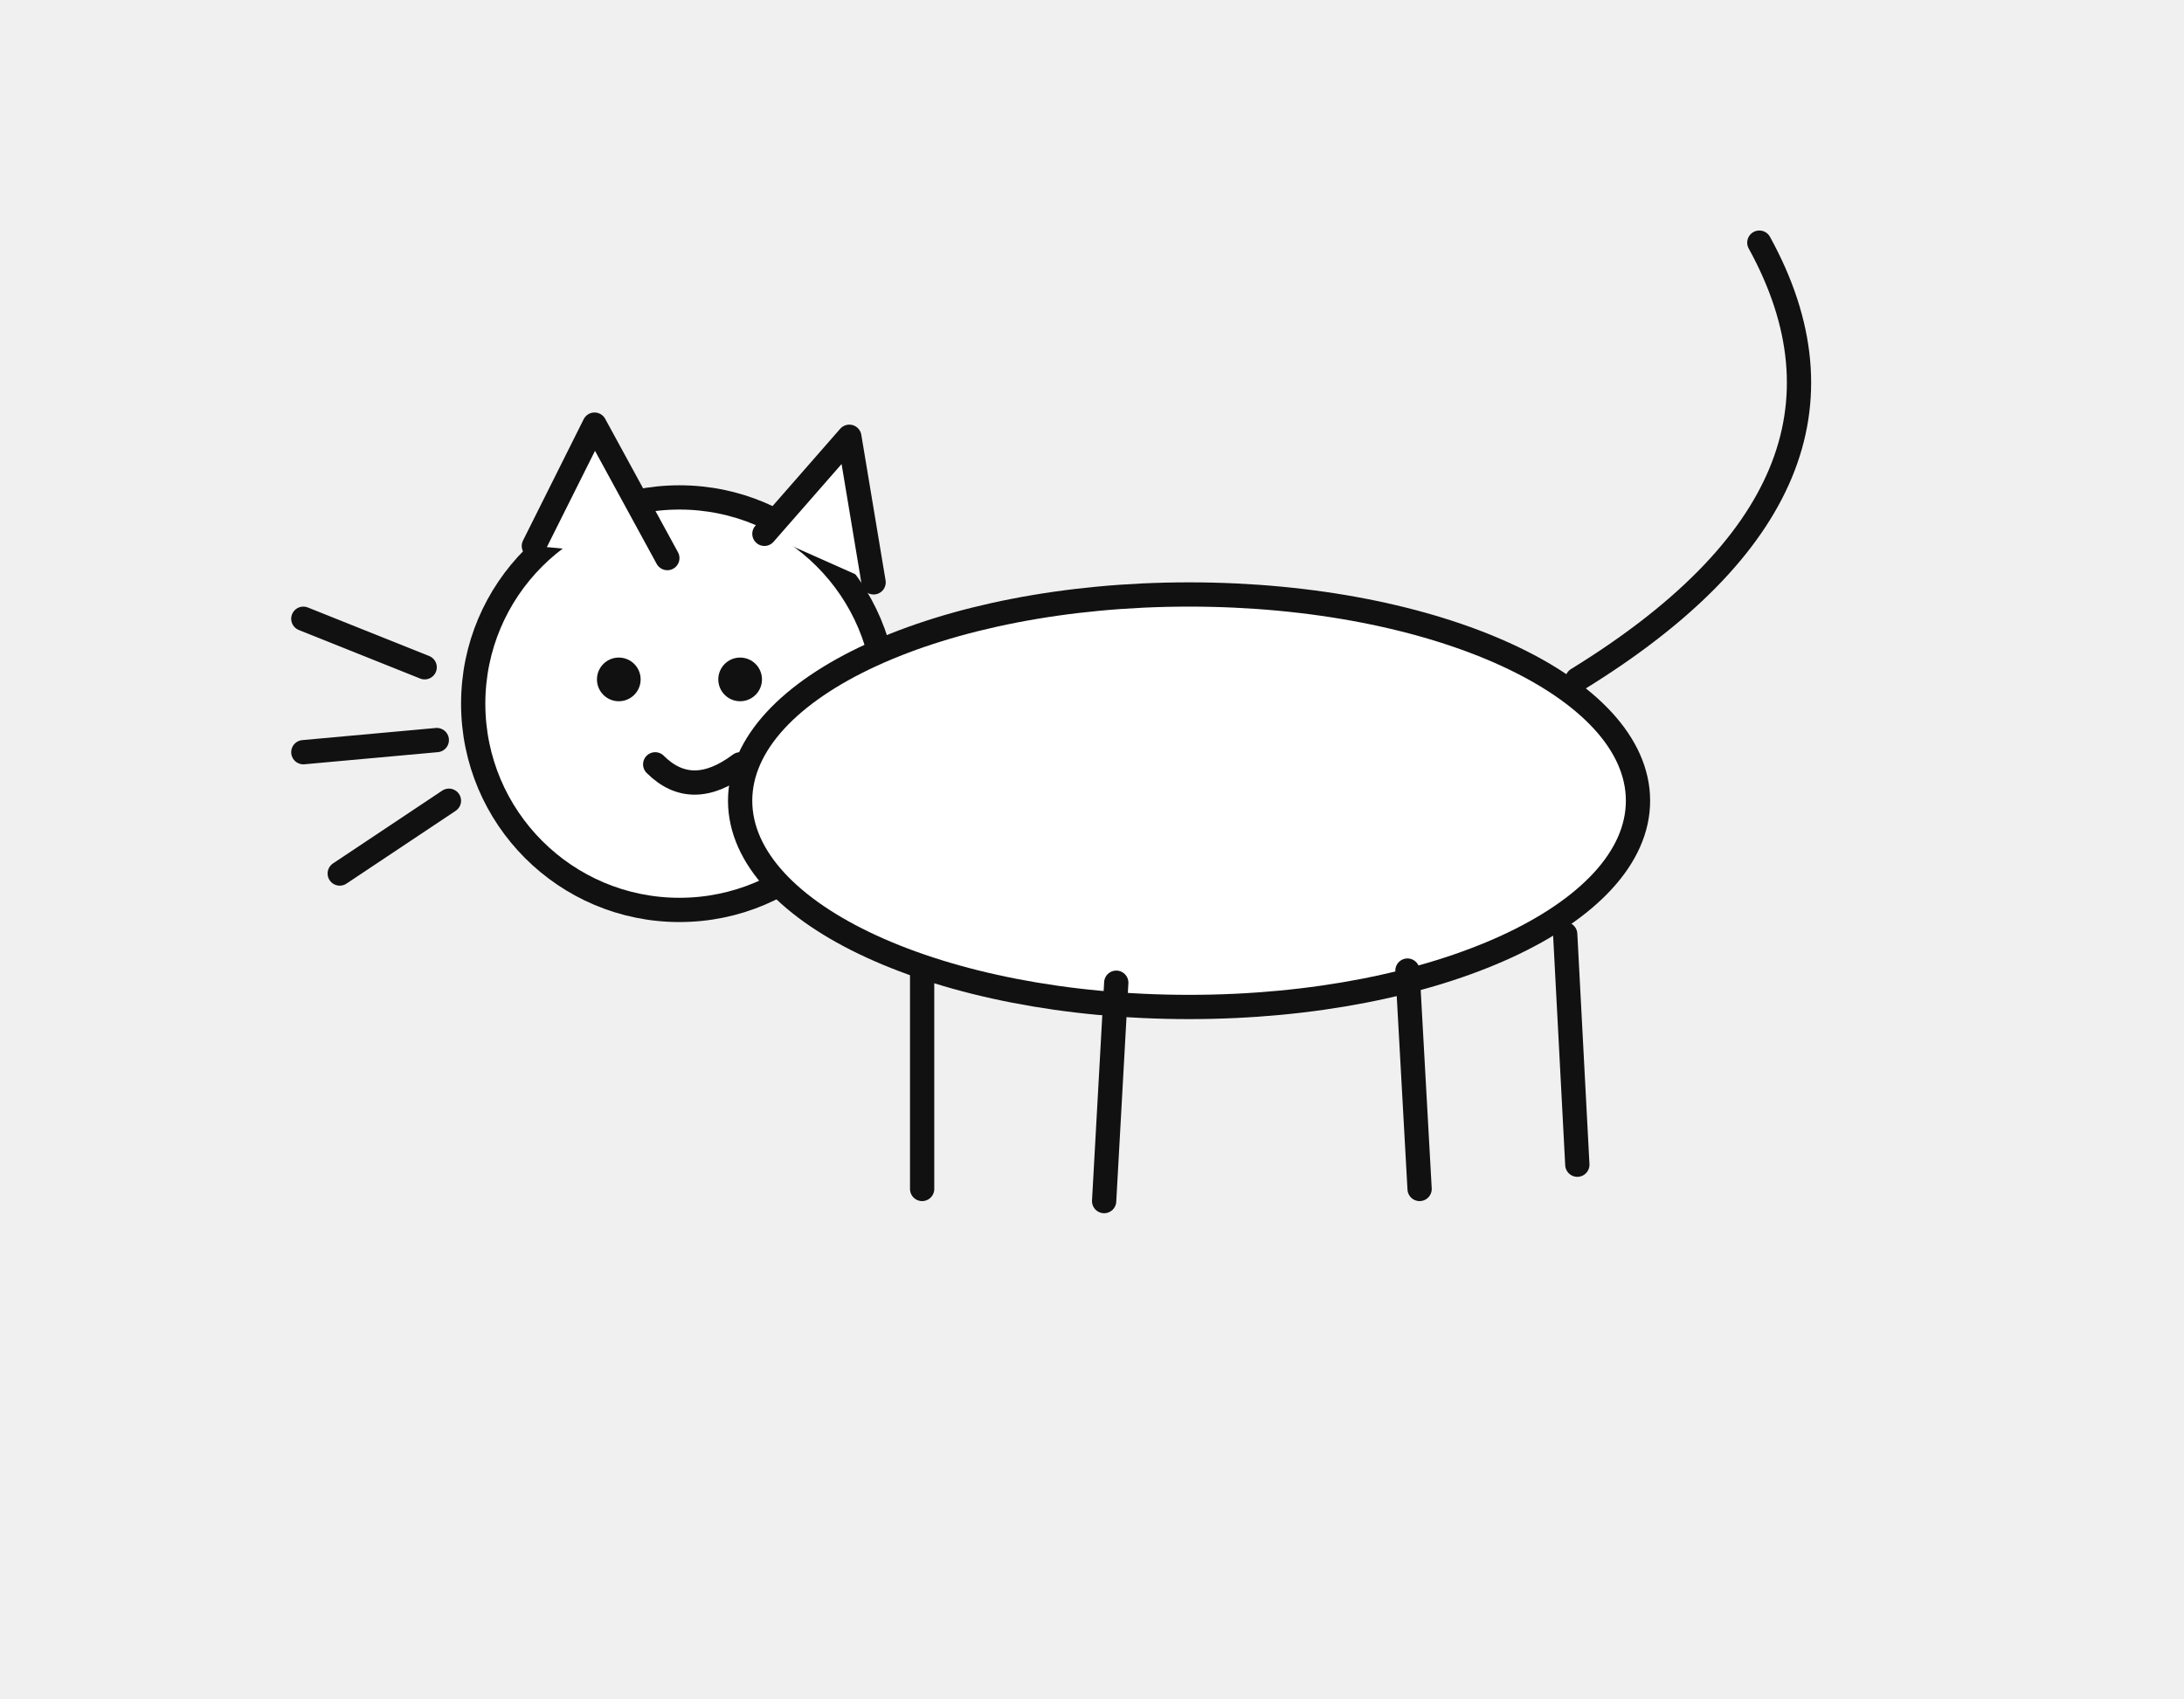
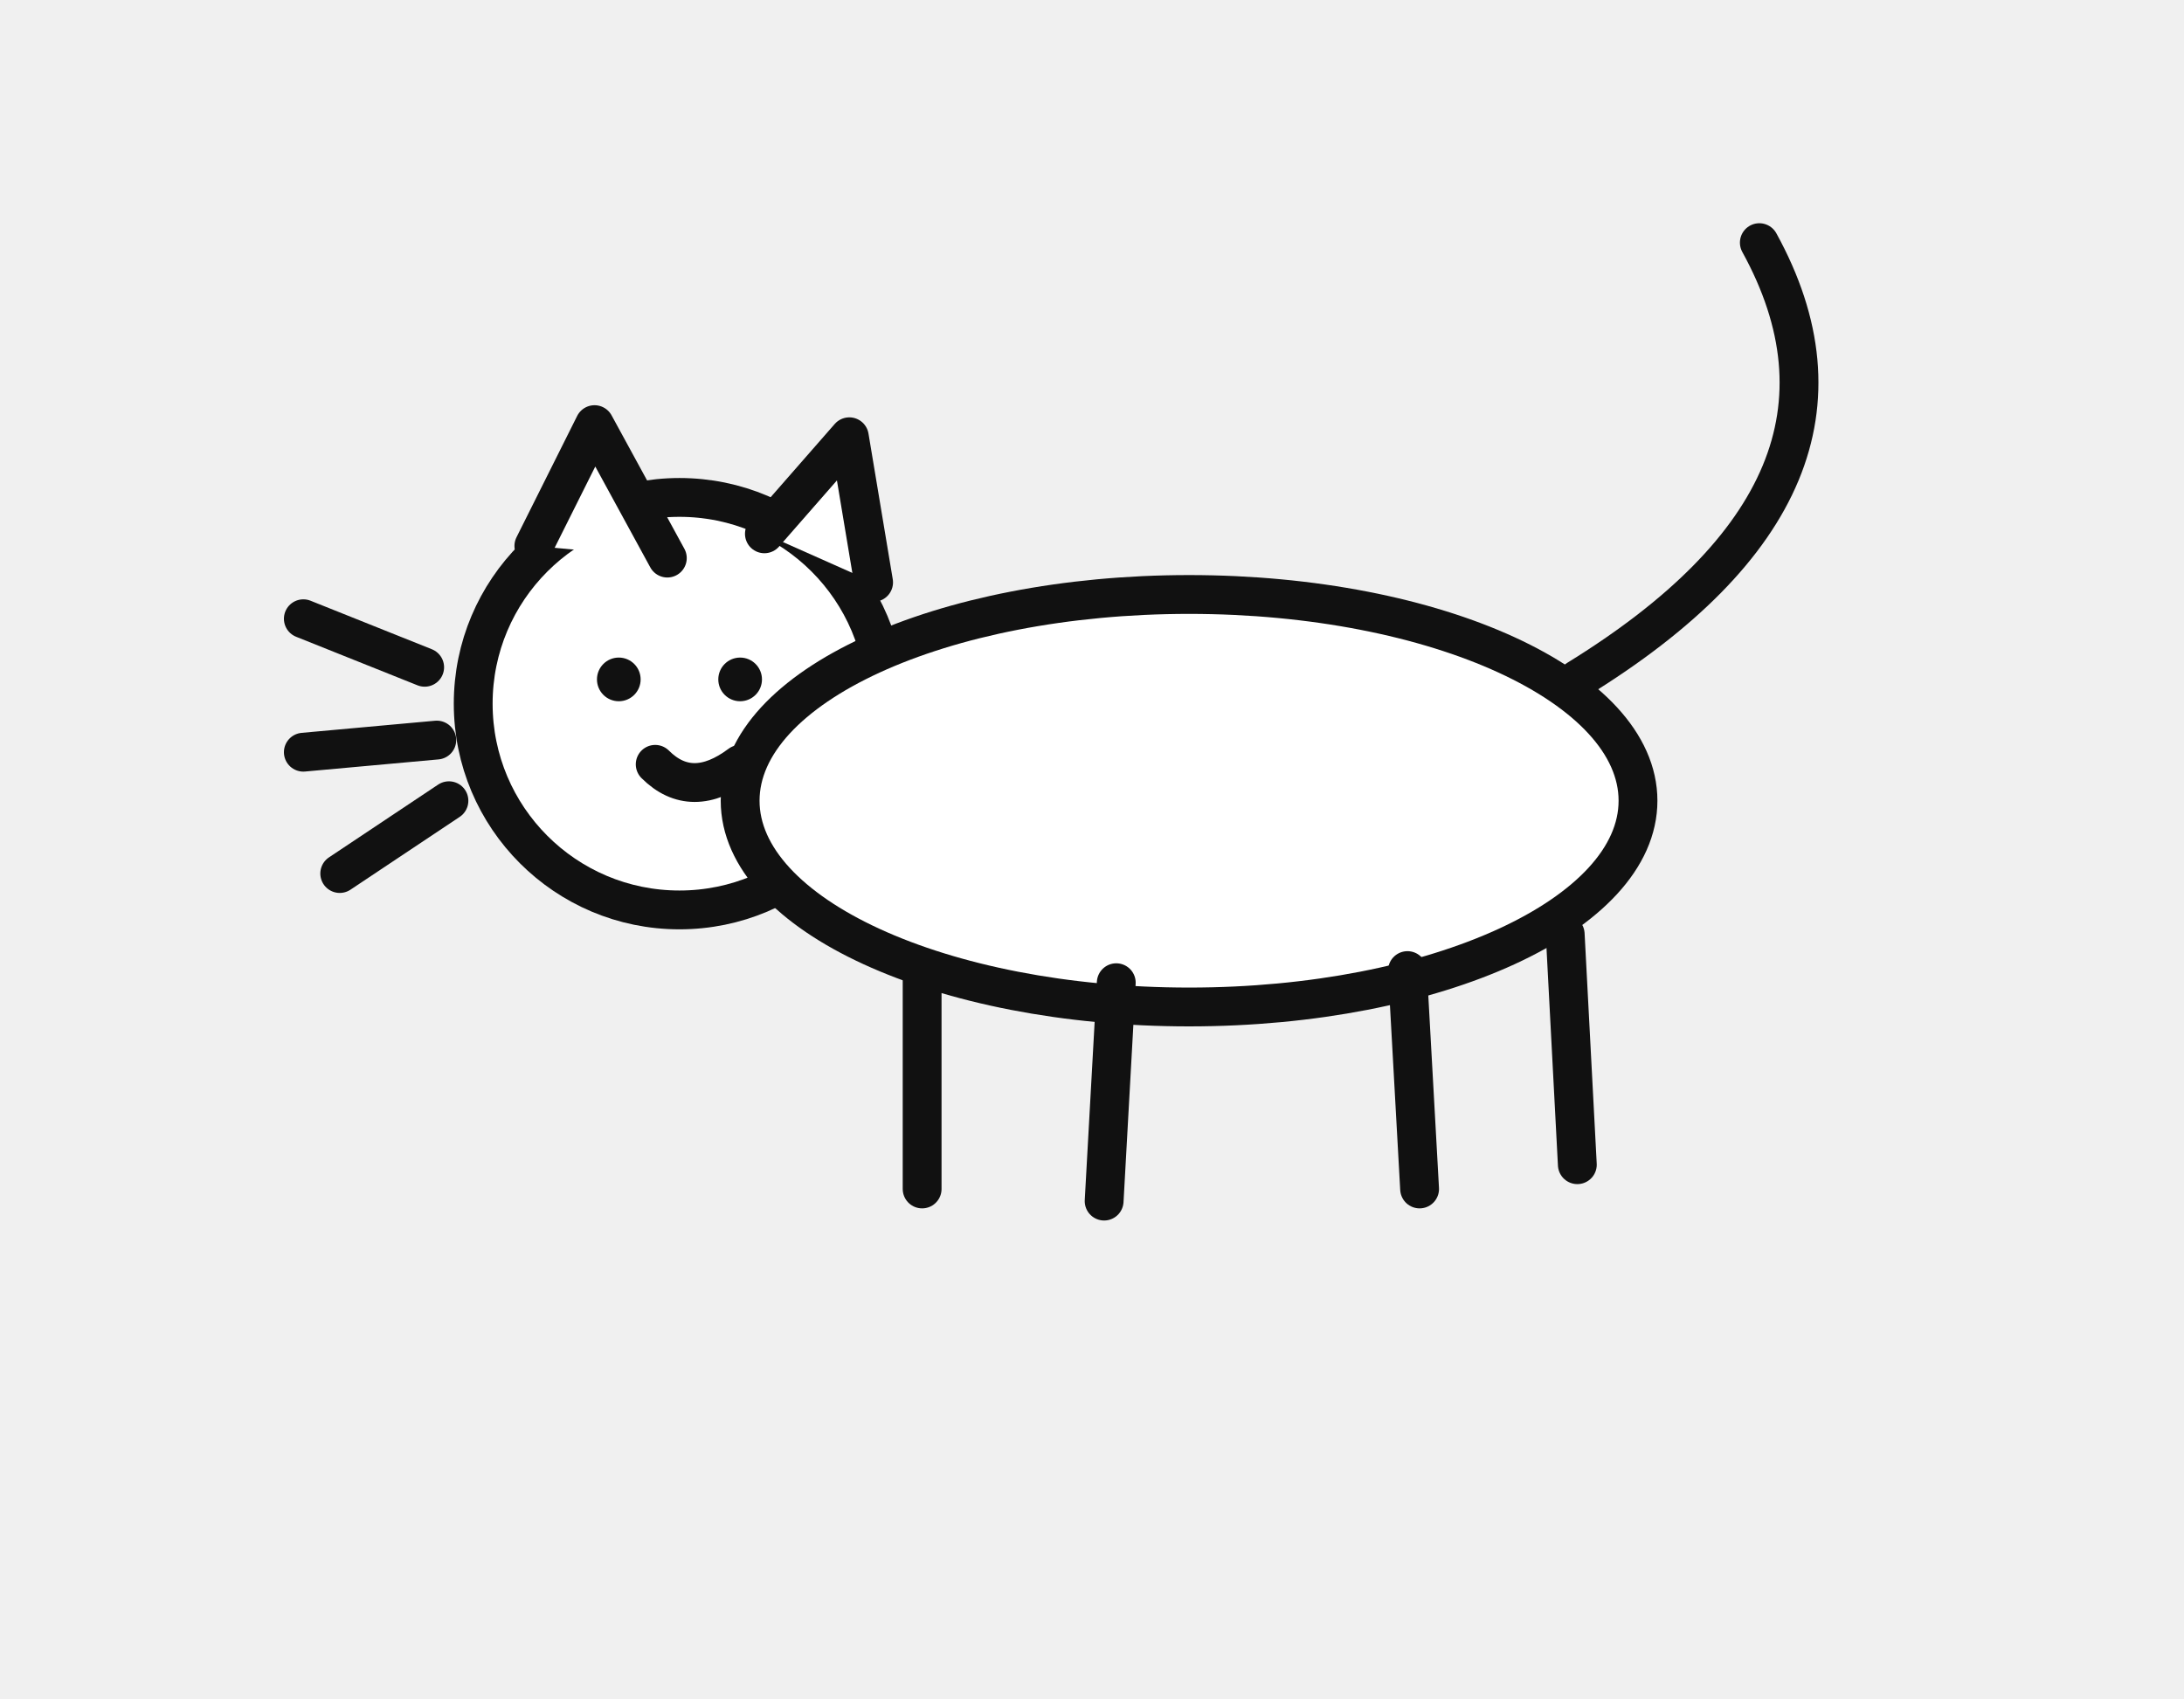
<svg xmlns="http://www.w3.org/2000/svg" width="180" height="140" viewBox="0 0 180 140">
  <style>
-     .line { fill:white; stroke:#111111; stroke-width:2; stroke-linecap:round; stroke-linejoin:round; }
+     .line { fill:white; stroke:#111111; stroke-width:3.2; stroke-linecap:round; stroke-linejoin:round; }
    .ink { fill:#111111; stroke:none; }
-     .none { fill:none; stroke:#111111; stroke-width:2; stroke-linecap:round; stroke-linejoin:round; }
+     .none { fill:none; stroke:#111111; stroke-width:3.2; stroke-linecap:round; stroke-linejoin:round; }
    @keyframes bob { 0%,100%{transform:translateY(0)} 50%{transform:translateY(-4px)} }
    @keyframes tail { 0%,100%{transform:rotate(-7deg)} 50%{transform:rotate(9deg)} }
    @keyframes blink { 0%,88%,100%{transform:scaleY(1)} 92%{transform:scaleY(.12)} }
    @keyframes paw { 0%,100%{transform:translateY(0)} 50%{transform:translateY(4px)} }
    @keyframes jump { 0%,100%{transform:translateY(0)} 45%,55%{transform:translateY(-15px)} }
    @keyframes zzz { 0%{opacity:0; transform:translate(0,0)} 30%{opacity:1} 100%{opacity:0; transform:translate(14px,-22px)} }
    @keyframes wiggle { 0%,100%{transform:rotate(-2deg)} 50%{transform:rotate(2deg)} }
  </style>
  <g style="animation:bob 1.4s ease-in-out infinite; transform-origin:90px 70px">
    <circle class="line" cx="56" cy="58" r="17" />
    <ellipse class="line" cx="98" cy="66" rx="37" ry="17" />
    <path class="line" d="M44 45 L49 35 L55 46" />
    <path class="line" d="M63 44 L70 36 L72 48" />
    <circle class="ink" cx="51" cy="56" r="1.8" />
    <circle class="ink" cx="61" cy="56" r="1.8" />
    <path class="none" d="M54 63 Q57 66 61 63" />
    <path class="none" d="M35 55 L25 51" />
    <path class="none" d="M36 61 L25 62" />
    <path class="none" d="M37 66 L28 72" />
    <path class="none" d="M76 80 L76 98" />
    <path class="none" d="M92 81 L91 99" />
    <path class="none" d="M116 80 L117 98" />
    <path class="none" d="M129 77 L130 96" />
    <path class="none" style="animation:tail .7s ease-in-out infinite; transform-origin:130px 56px" d="M130 56 Q156 40 145 20" />
  </g>
</svg>
